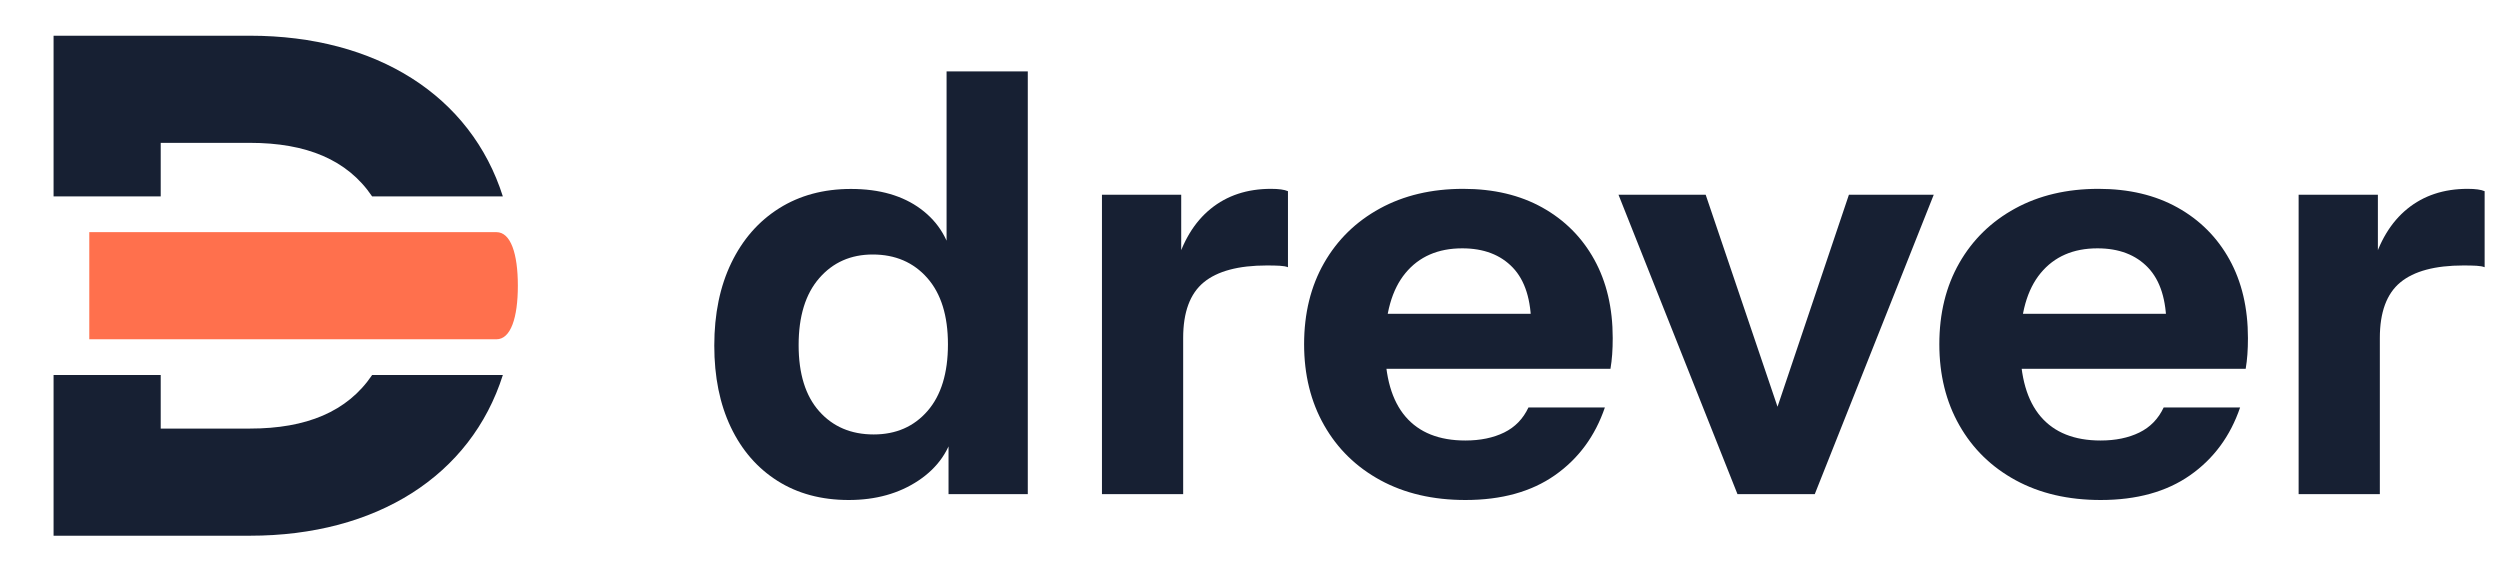
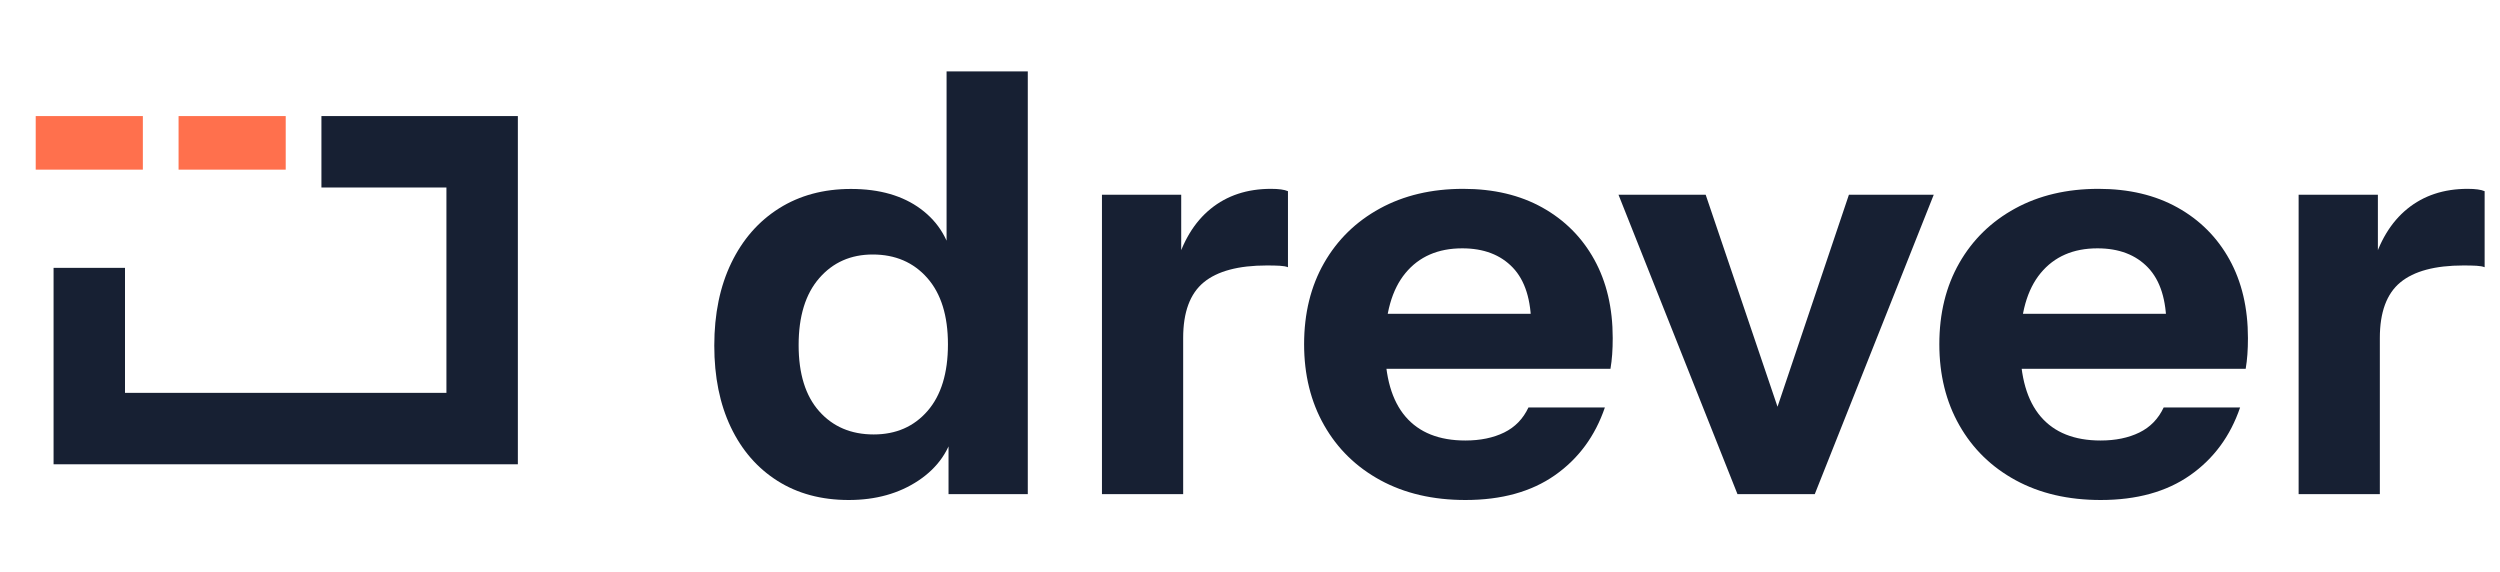
<svg xmlns="http://www.w3.org/2000/svg" viewBox="0 0 140 32">
-   <path fill="#172033" d="M3 2h11c7.08 0 12.37 3.36 14.16 9h-7.32C19.45 8.94 17.15 8 14 8H9v3H3V2Z" />
-   <path fill="#FF704D" d="M5 13h22.8c.8 0 1.2 1.2 1.2 3s-.4 3-1.2 3H5v-6Z" />
-   <path fill="#172033" d="M3 21h6v3h5c3.15 0 5.45-.94 6.84-3h7.32C26.37 26.64 21.08 30 14 30H3v-9Z" />
+   <g transform="scale(.5)">
+     <path fill="#FF704D" d="M4 13h12v6H4zm16 0h12v6H20z" />
+     <path fill="#172033" d="M36 13h22v39H6V30h8v14h36V21H36z" />
+   </g>
  <g transform="translate(40 4) scale(.03287671)">
    <path fill="#172033" transform="translate(-27 720)" d="M 426 0 L 426 -114 L 436 -111.832 C 428.332 -74.832 407.945 -45.277 374.832 -23.168 C 341.723 -1.055 302.113 10 256 10 C 209.445 10 169 -0.859 134.668 -22.582 C 100.332 -44.305 73.805 -74.832 55.082 -114.168 C 36.363 -153.5 27 -199.777 27 -253 C 27 -306.891 36.668 -353.832 56 -393.832 C 75.332 -433.832 102.473 -464.832 137.418 -486.832 C 172.363 -508.832 213.168 -519.832 259.832 -519.832 C 308.391 -519.832 348.027 -508.445 378.75 -485.668 C 409.473 -462.891 428.055 -431.555 434.5 -391.668 L 422.668 -390.5 L 422.668 -720 L 561 -720 L 561 0 Z M 298.5 -101.664 C 336.5 -101.664 367.082 -115 390.25 -141.664 C 413.418 -168.332 425 -206.168 425 -255.168 C 425 -303.945 413.25 -341.641 389.75 -368.25 C 366.25 -394.863 335.277 -408.168 296.832 -408.168 C 259.5 -408.168 229.137 -394.723 205.75 -367.836 C 182.359 -340.945 170.664 -302.945 170.664 -253.832 C 170.664 -204.945 182.359 -167.359 205.75 -141.082 C 229.137 -114.805 260.055 -101.664 298.5 -101.664 Z M 298.5 -101.664 " />
    <path fill="#172033" transform="translate(597 720)" d="M 63.332 0 L 63.332 -510 L 198.332 -510 L 198.332 -388.332 L 201.664 -388.332 L 201.664 0 Z M 201.664 -266 L 188.664 -387 C 200.664 -430.332 220.609 -463.332 248.5 -486 C 276.387 -508.668 310.609 -520 351.164 -520 C 364.5 -520 374.164 -518.668 380.164 -516 L 380.164 -386.5 C 376.832 -387.836 372.164 -388.668 366.164 -389 C 360.164 -389.336 352.832 -389.5 344.164 -389.5 C 295.723 -389.5 259.859 -379.891 236.582 -360.668 C 213.305 -341.445 201.664 -309.891 201.664 -266 Z M 201.664 -266 " />
    <path fill="#172033" transform="translate(981.3281 720)" d="M 298.168 10 C 242.832 10 194.555 -1.223 153.332 -23.668 C 112.113 -46.109 80.141 -77.332 57.418 -117.332 C 34.695 -157.332 23.332 -203.332 23.332 -255.332 C 23.332 -307.891 34.668 -354 57.332 -393.668 C 80 -433.332 111.723 -464.305 152.5 -486.582 C 193.277 -508.859 240.555 -520 294.332 -520 C 346.109 -520 391.027 -509.391 429.082 -488.168 C 467.137 -466.945 496.637 -437.391 517.582 -399.5 C 538.527 -361.609 549 -317.055 549 -265.832 C 549 -255.832 548.695 -246.582 548.082 -238.082 C 547.473 -229.582 546.5 -221.391 545.168 -213.5 L 106.668 -213.5 L 106.668 -307.168 L 436.168 -307.168 L 410.168 -286 C 410.168 -330.668 399.723 -363.945 378.836 -385.832 C 357.945 -407.723 329.223 -418.668 292.668 -418.668 C 251.445 -418.668 219.223 -404.641 196 -376.582 C 172.777 -348.527 161.164 -307.332 161.164 -253 C 161.164 -199.555 172.777 -159.25 196 -132.082 C 219.223 -104.914 253.223 -91.332 298 -91.332 C 323.445 -91.332 345.445 -95.859 364 -104.918 C 382.555 -113.973 396.391 -128.223 405.5 -147.668 L 535.664 -147.668 C 519 -98.777 490.609 -60.277 450.5 -32.168 C 410.387 -4.055 359.609 10 298.168 10 Z M 298.168 10 " />
    <path fill="#172033" transform="translate(1538.828 720)" d="M 204 0 L 1.332 -510 L 149.832 -510 L 310 -37.332 L 234.668 -37.332 L 393.836 -510 L 538.332 -510 L 335.664 0 Z M 204 0 " />
    <path fill="#172033" transform="translate(2063.328 720)" d="M 298.168 10 C 242.832 10 194.555 -1.223 153.332 -23.668 C 112.113 -46.109 80.141 -77.332 57.418 -117.332 C 34.695 -157.332 23.332 -203.332 23.332 -255.332 C 23.332 -307.891 34.668 -354 57.332 -393.668 C 80 -433.332 111.723 -464.305 152.5 -486.582 C 193.277 -508.859 240.555 -520 294.332 -520 C 346.109 -520 391.027 -509.391 429.082 -488.168 C 467.137 -466.945 496.637 -437.391 517.582 -399.5 C 538.527 -361.609 549 -317.055 549 -265.832 C 549 -255.832 548.695 -246.582 548.082 -238.082 C 547.473 -229.582 546.5 -221.391 545.168 -213.5 L 106.668 -213.5 L 106.668 -307.168 L 436.168 -307.168 L 410.168 -286 C 410.168 -330.668 399.723 -363.945 378.836 -385.832 C 357.945 -407.723 329.223 -418.668 292.668 -418.668 C 251.445 -418.668 219.223 -404.641 196 -376.582 C 172.777 -348.527 161.164 -307.332 161.164 -253 C 161.164 -199.555 172.777 -159.25 196 -132.082 C 219.223 -104.914 253.223 -91.332 298 -91.332 C 323.445 -91.332 345.445 -95.859 364 -104.918 C 382.555 -113.973 396.391 -128.223 405.5 -147.668 L 535.664 -147.668 C 519 -98.777 490.609 -60.277 450.5 -32.168 C 410.387 -4.055 359.609 10 298.168 10 Z M 298.168 10 " />
    <path fill="#172033" transform="translate(2635.328 720)" d="M 63.332 0 L 63.332 -510 L 198.332 -510 L 198.332 -388.332 L 201.664 -388.332 L 201.664 0 Z M 201.664 -266 L 188.664 -387 C 200.664 -430.332 220.609 -463.332 248.5 -486 C 276.387 -508.668 310.609 -520 351.164 -520 C 364.5 -520 374.164 -518.668 380.164 -516 L 380.164 -386.5 C 376.832 -387.836 372.164 -388.668 366.164 -389 C 360.164 -389.336 352.832 -389.5 344.164 -389.5 C 295.723 -389.5 259.859 -379.891 236.582 -360.668 C 213.305 -341.445 201.664 -309.891 201.664 -266 Z M 201.664 -266 " />
  </g>
</svg>
